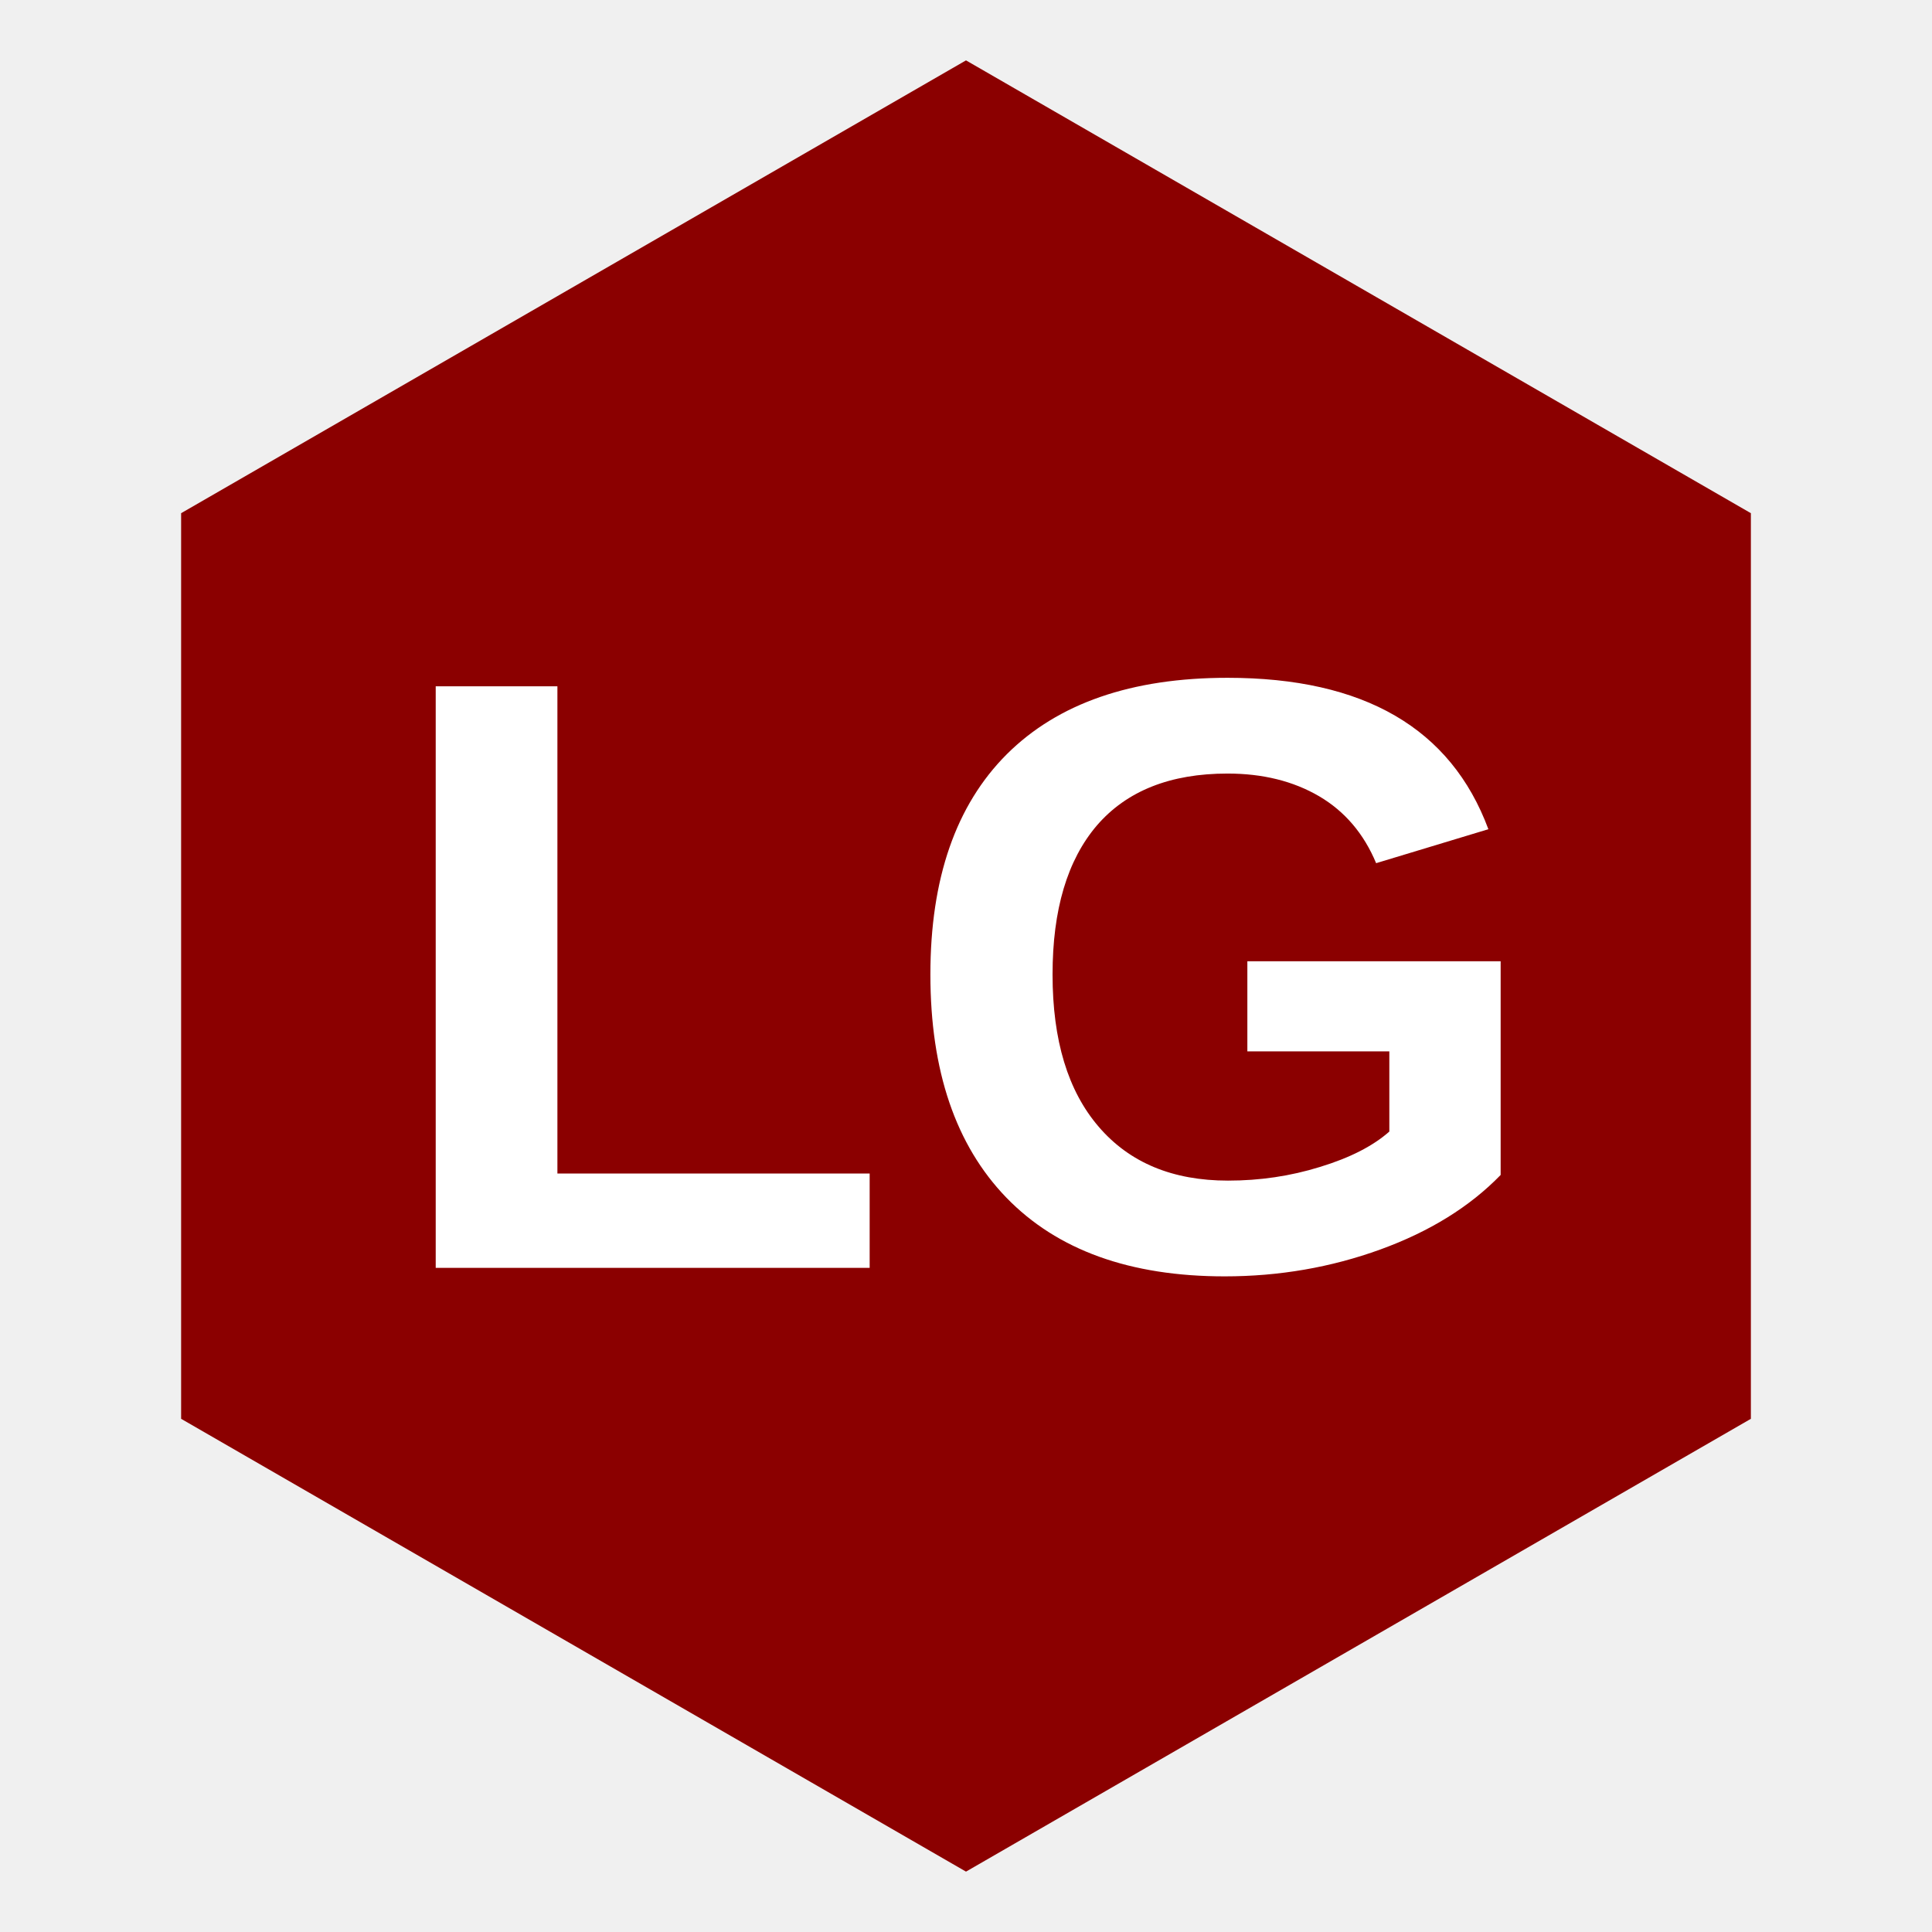
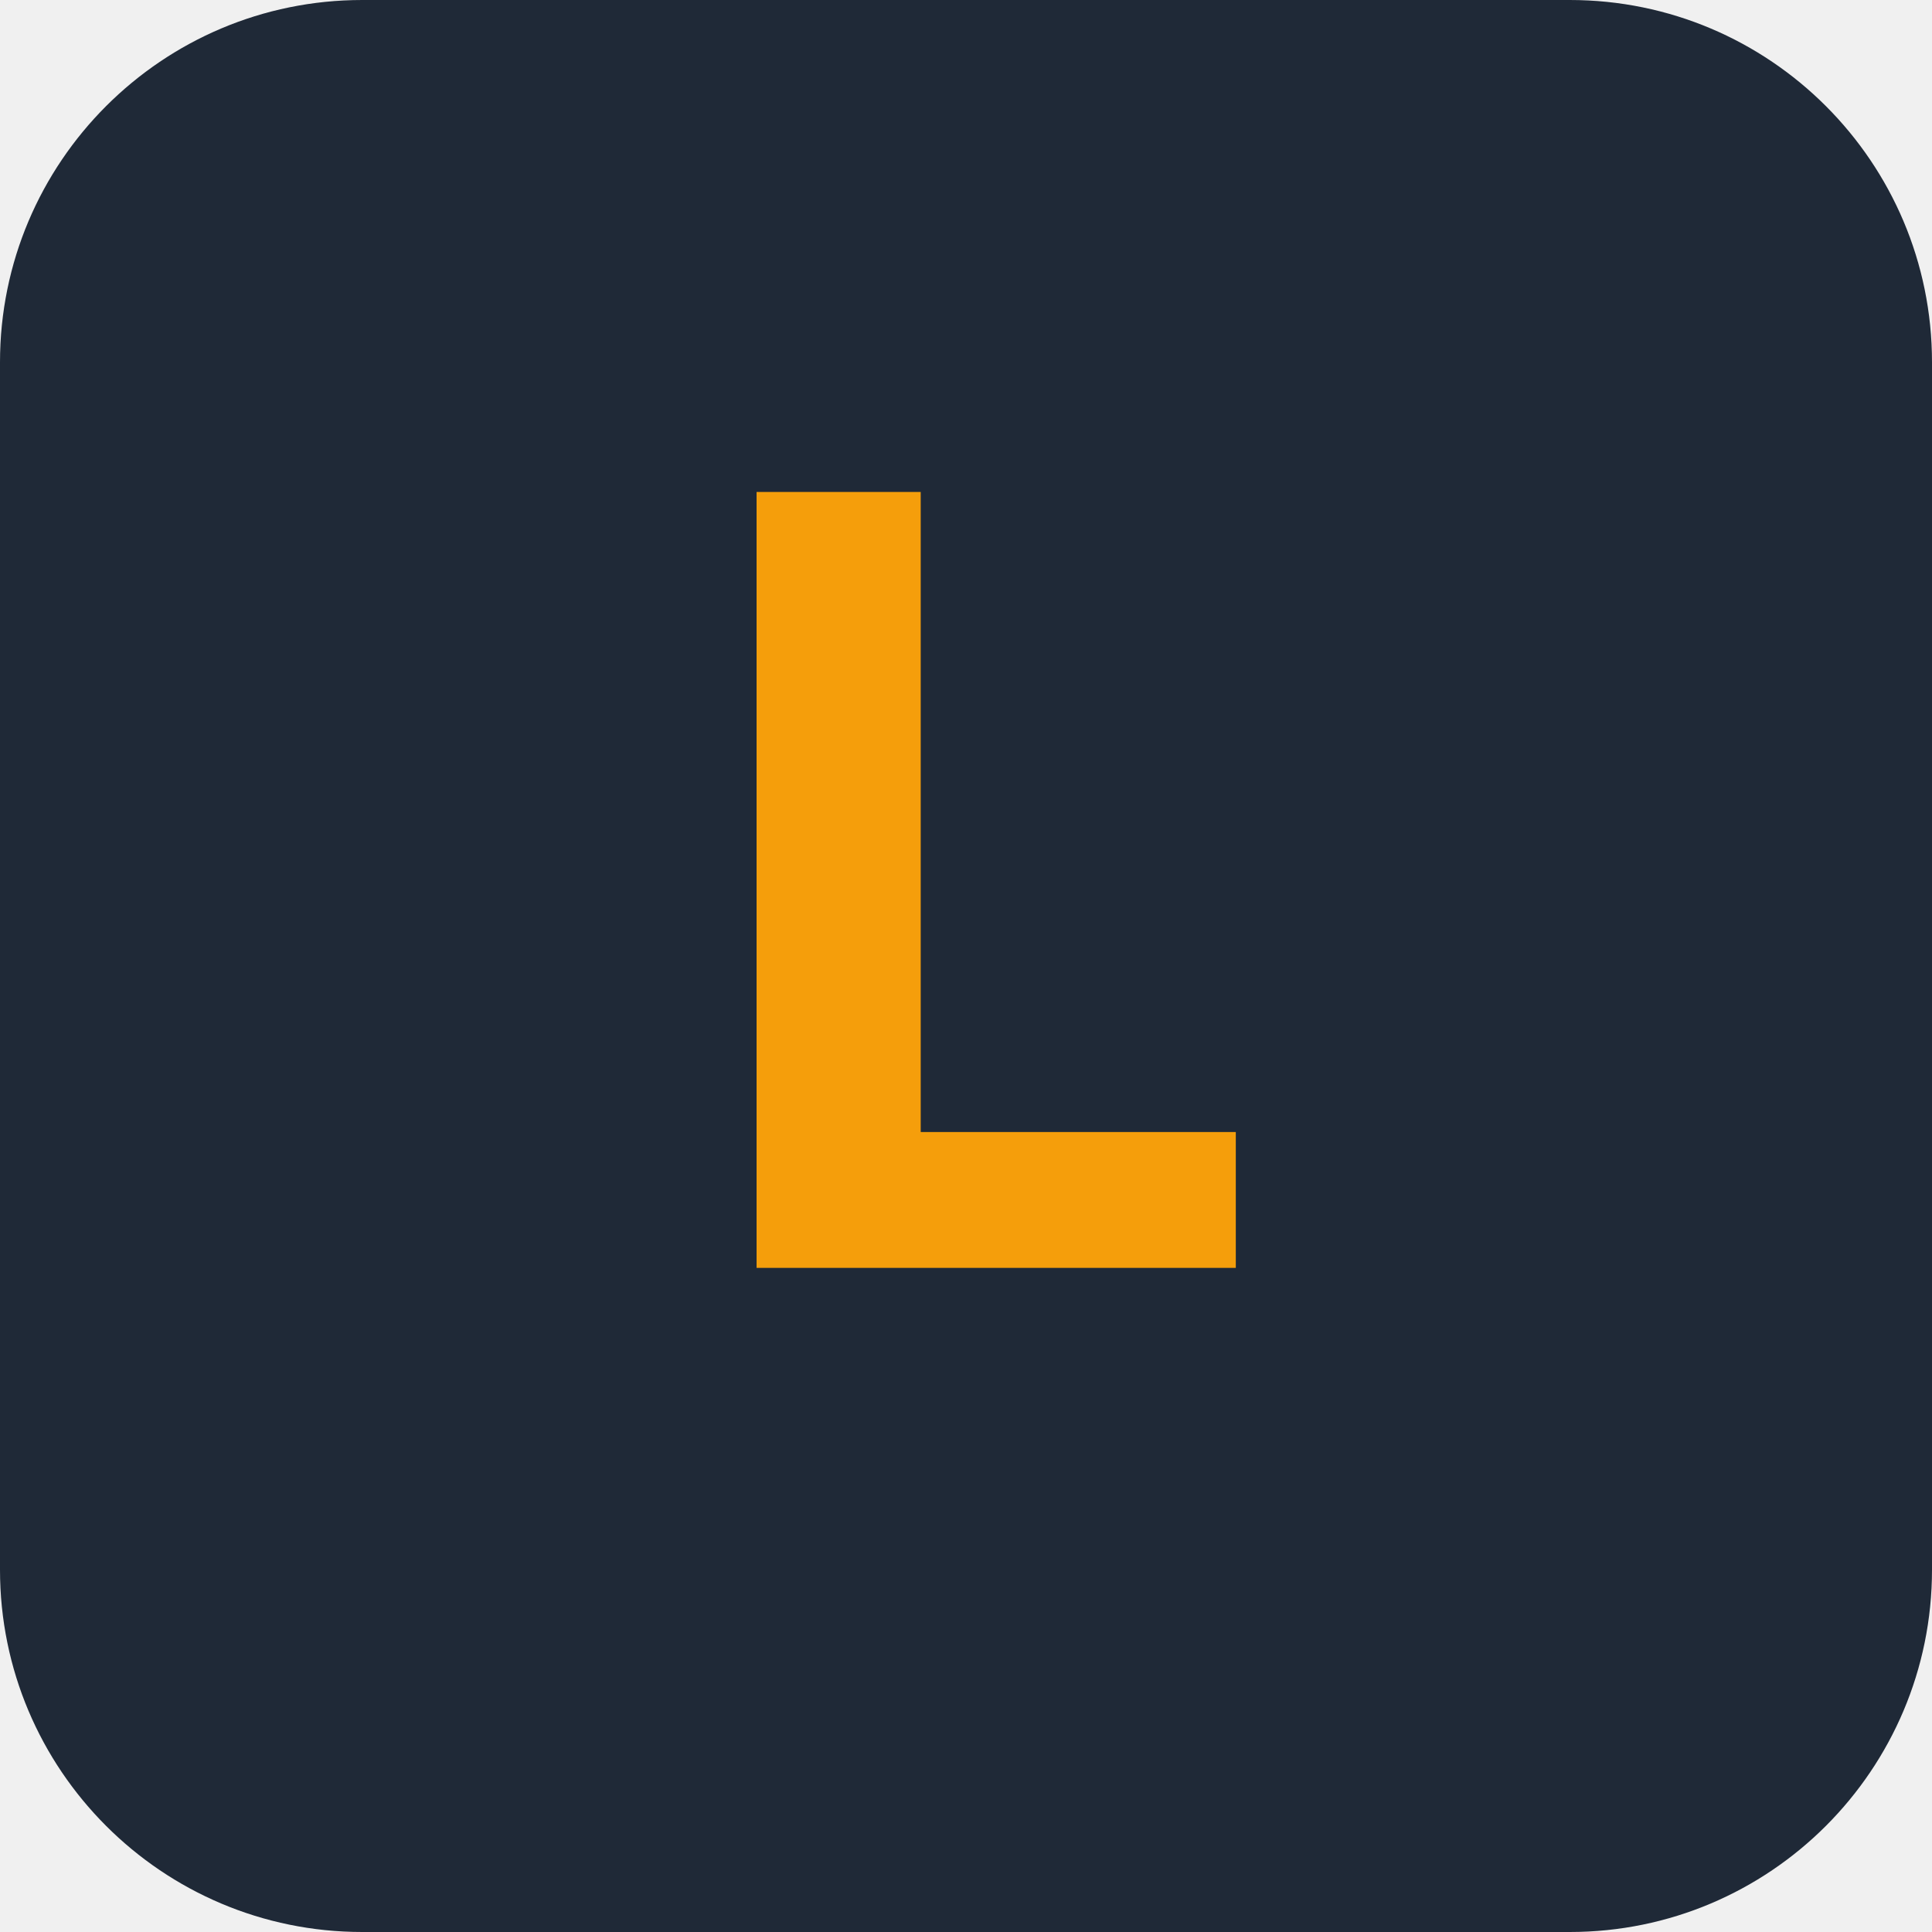
- <svg xmlns="http://www.w3.org/2000/svg" viewBox="0 0 64 64" width="64" height="64">
-   <polygon points="32,2 58,17 58,47 32,62 6,47 6,17" fill="#8B0000" />
-   <text x="32" y="42" text-anchor="middle" font-family="Arial,sans-serif" font-size="28" font-weight="700" fill="white">LG</text>
+ <svg xmlns="http://www.w3.org/2000/svg" viewBox="0 0 64 64">
+   <rect width="64" height="64" rx="12" fill="#1F2937" />
+   <text x="32" y="42" font-family="system-ui,sans-serif" font-size="36" font-weight="700" text-anchor="middle" fill="#F59E0B">L</text>
</svg>
